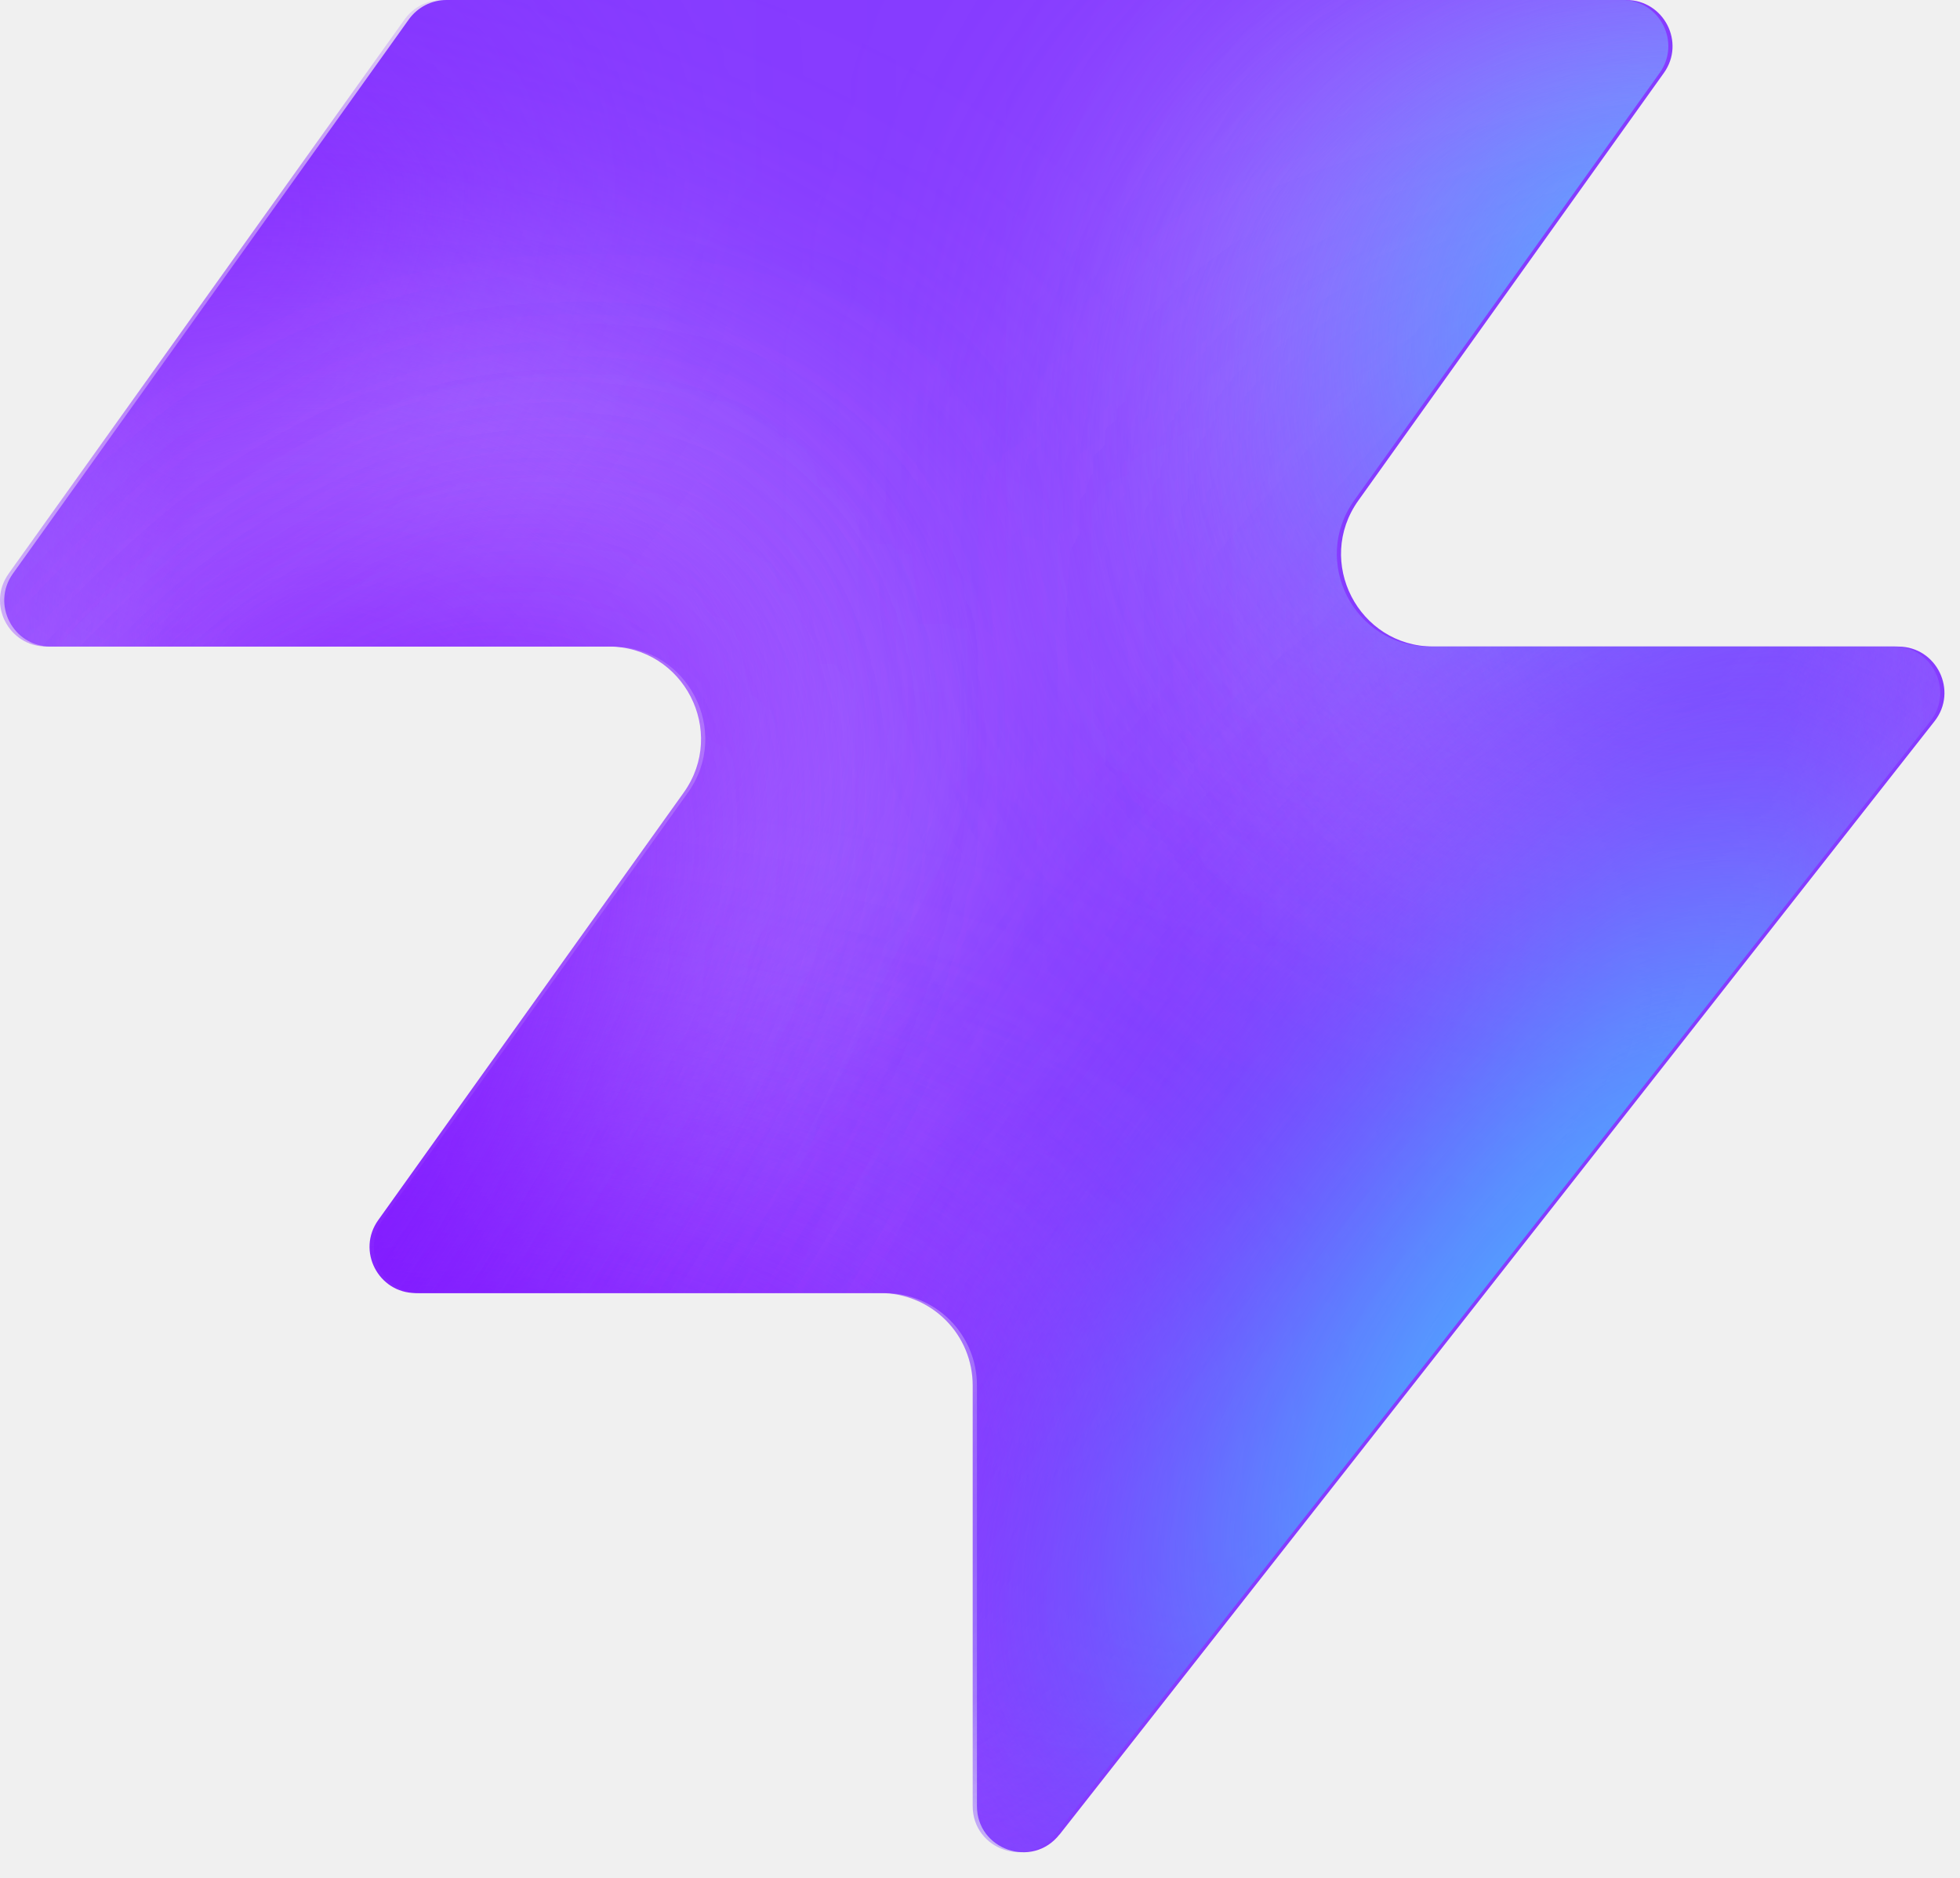
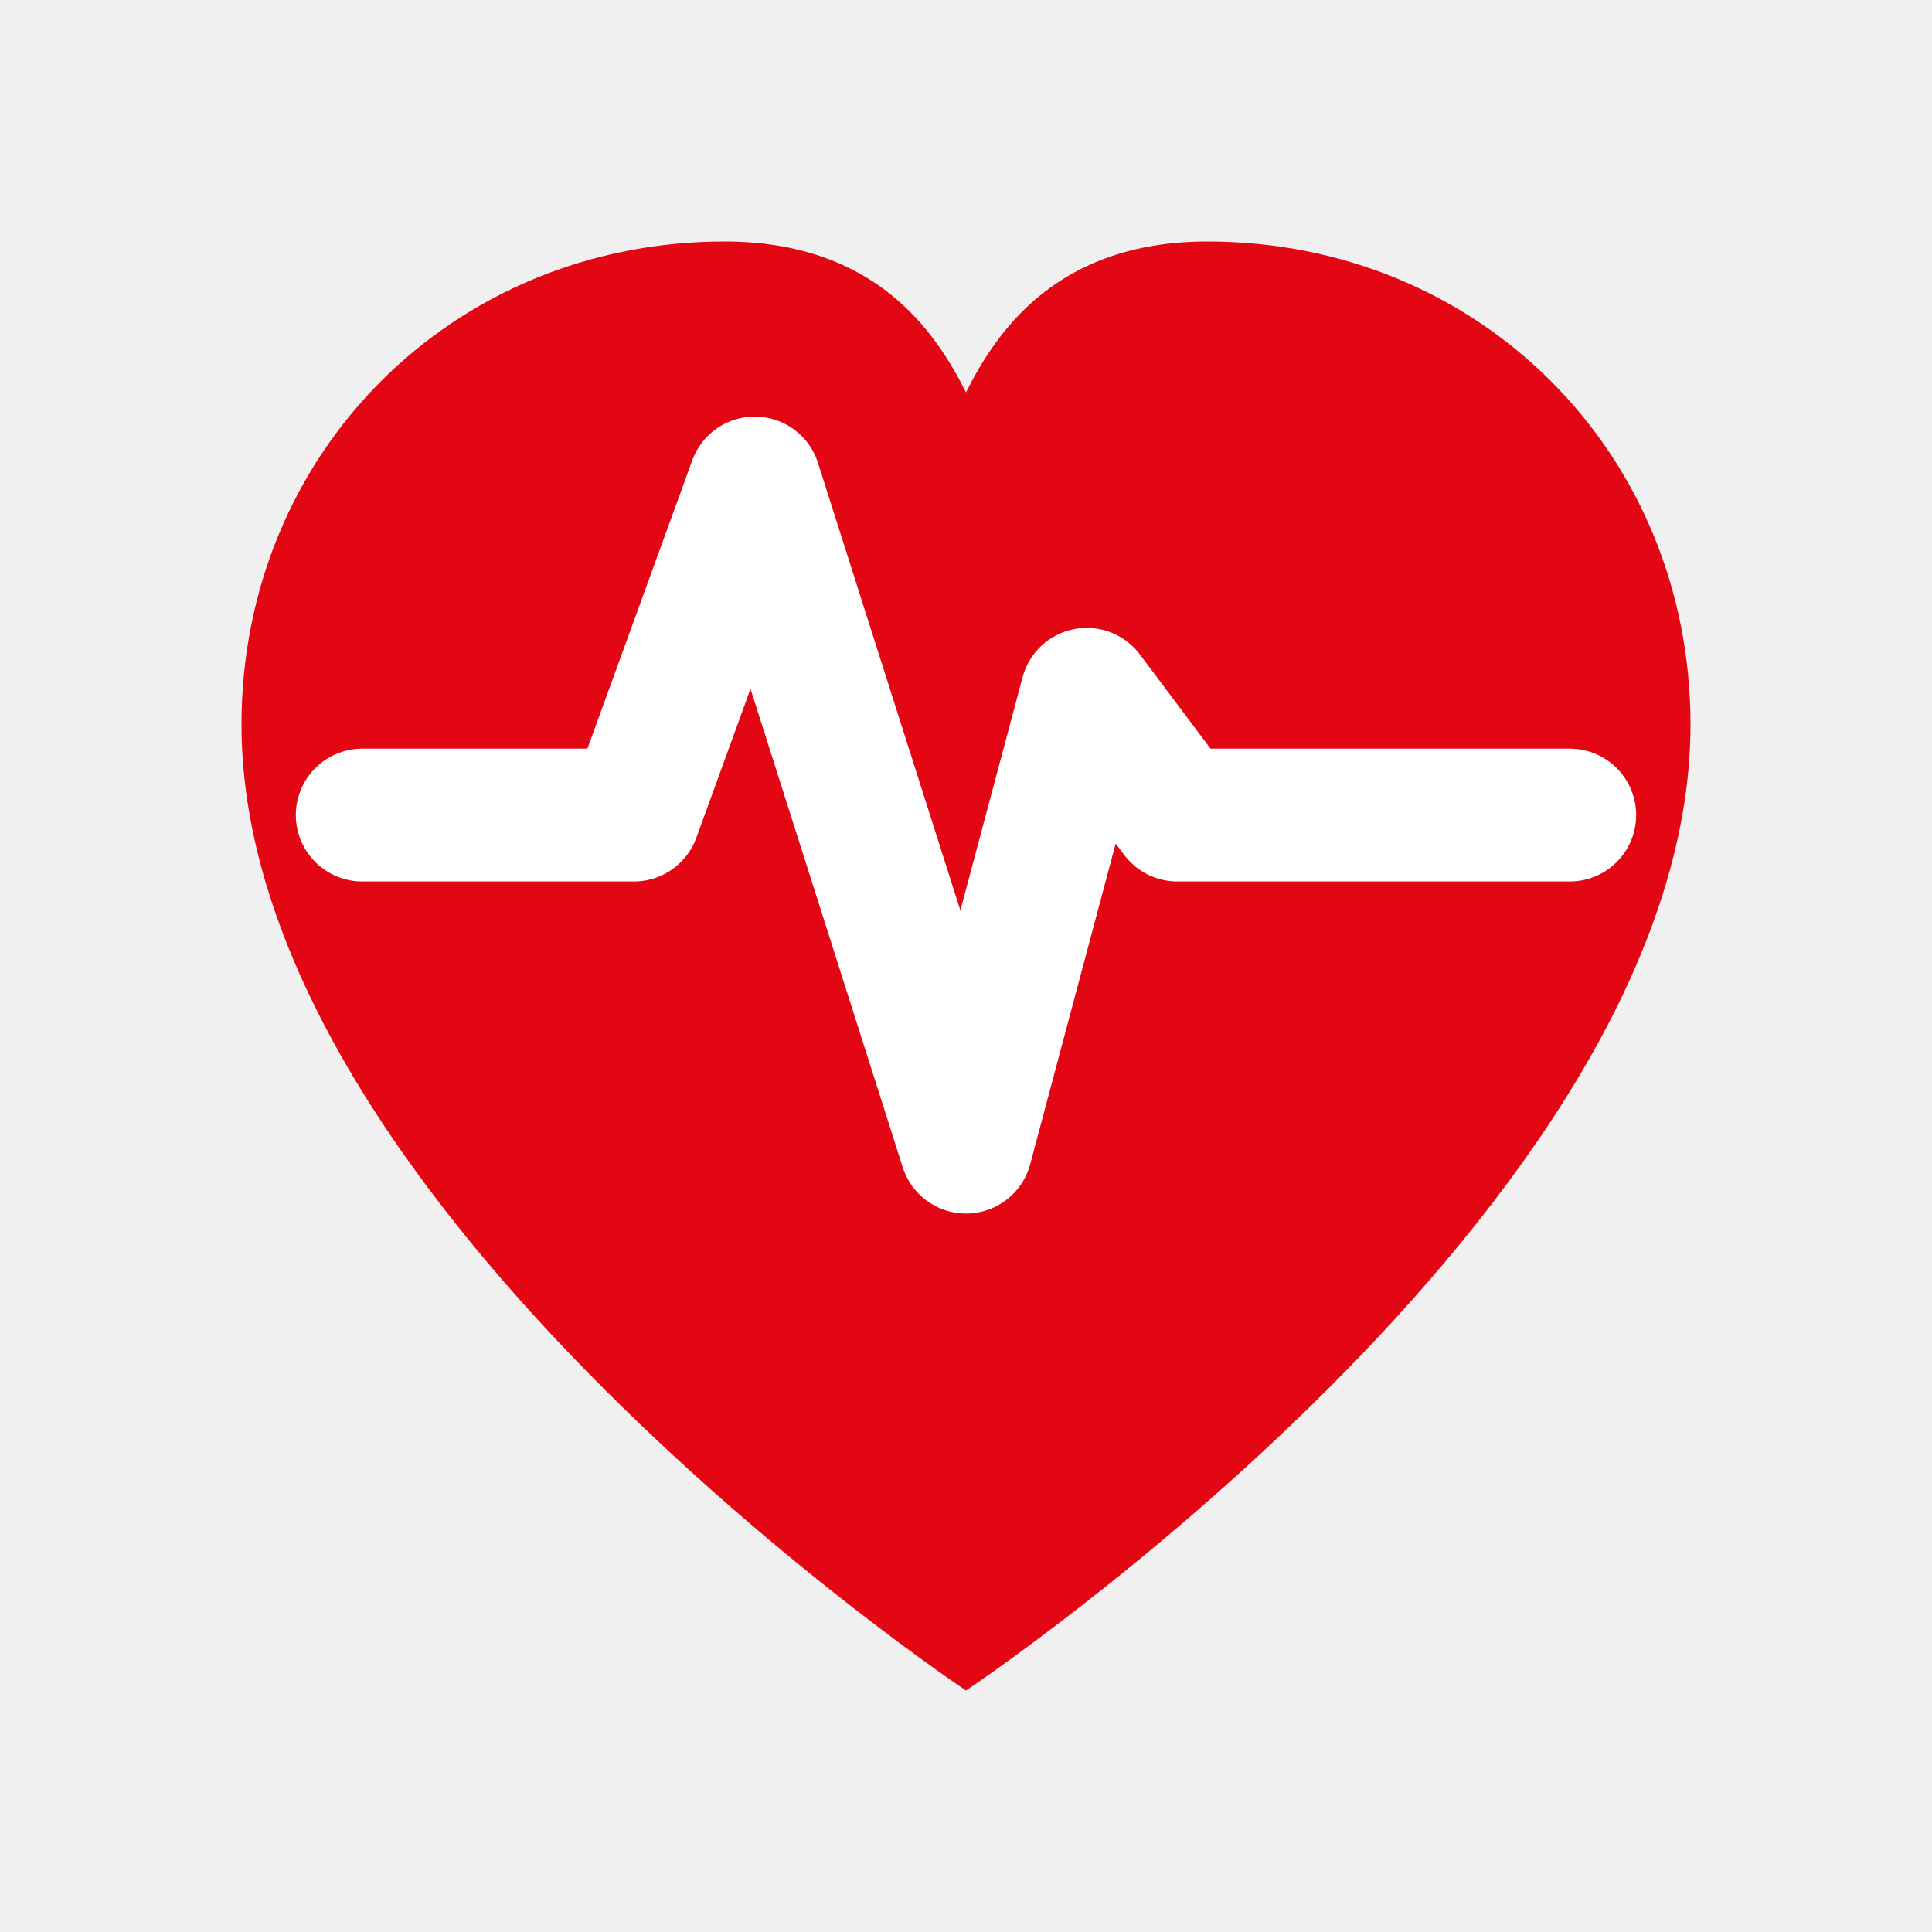
- <svg xmlns="http://www.w3.org/2000/svg" width="48" height="46" fill="none" viewBox="0 0 48 46">
-   <path fill="#863bff" d="M25.946 44.938c-.664.845-2.021.375-2.021-.698V33.937a2.26 2.26 0 0 0-2.262-2.262H10.287c-.92 0-1.456-1.04-.92-1.788l7.48-10.471c1.07-1.497 0-3.578-1.842-3.578H1.237c-.92 0-1.456-1.04-.92-1.788L10.013.474c.214-.297.556-.474.92-.474h28.894c.92 0 1.456 1.04.92 1.788l-7.48 10.471c-1.07 1.498 0 3.579 1.842 3.579h11.377c.943 0 1.473 1.088.89 1.83L25.947 44.94z" style="fill:#863bff;fill:color(display-p3 .525 .23 1);fill-opacity:1" />
-   <mask id="a" width="48" height="46" x="0" y="0" maskUnits="userSpaceOnUse" style="mask-type:alpha">
-     <path fill="#000" d="M25.842 44.938c-.664.844-2.021.375-2.021-.698V33.937a2.26 2.26 0 0 0-2.262-2.262H10.183c-.92 0-1.456-1.04-.92-1.788l7.48-10.471c1.07-1.498 0-3.579-1.842-3.579H1.133c-.92 0-1.456-1.04-.92-1.787L9.91.473c.214-.297.556-.474.92-.474h28.894c.92 0 1.456 1.04.92 1.788l-7.48 10.471c-1.07 1.498 0 3.578 1.842 3.578h11.377c.943 0 1.473 1.088.89 1.832L25.843 44.94z" style="fill:#000;fill-opacity:1" />
-   </mask>
-   <g mask="url(#a)">
-     <g filter="url(#b)">
-       <ellipse cx="5.508" cy="14.704" fill="#ede6ff" rx="5.508" ry="14.704" style="fill:#ede6ff;fill:color(display-p3 .927 .903 1);fill-opacity:1" transform="matrix(.00324 1 1 -.00324 -4.47 31.516)" />
-     </g>
-     <g filter="url(#c)">
-       <ellipse cx="10.399" cy="29.851" fill="#ede6ff" rx="10.399" ry="29.851" style="fill:#ede6ff;fill:color(display-p3 .927 .903 1);fill-opacity:1" transform="matrix(.00324 1 1 -.00324 -39.328 7.883)" />
-     </g>
-     <g filter="url(#d)">
-       <ellipse cx="5.508" cy="30.487" fill="#7e14ff" rx="5.508" ry="30.487" style="fill:#7e14ff;fill:color(display-p3 .492 .077 1);fill-opacity:1" transform="rotate(89.814 -25.913 -14.639)scale(1 -1)" />
-     </g>
-     <g filter="url(#e)">
-       <ellipse cx="5.508" cy="30.599" fill="#7e14ff" rx="5.508" ry="30.599" style="fill:#7e14ff;fill:color(display-p3 .492 .077 1);fill-opacity:1" transform="rotate(89.814 -32.644 -3.334)scale(1 -1)" />
-     </g>
-     <g filter="url(#f)">
-       <ellipse cx="5.508" cy="30.599" fill="#7e14ff" rx="5.508" ry="30.599" style="fill:#7e14ff;fill:color(display-p3 .492 .077 1);fill-opacity:1" transform="matrix(.00324 1 1 -.00324 -34.34 30.47)" />
-     </g>
-     <g filter="url(#g)">
-       <ellipse cx="14.072" cy="22.078" fill="#ede6ff" rx="14.072" ry="22.078" style="fill:#ede6ff;fill:color(display-p3 .927 .903 1);fill-opacity:1" transform="rotate(93.35 24.506 48.493)scale(-1 1)" />
-     </g>
-     <g filter="url(#h)">
-       <ellipse cx="3.47" cy="21.501" fill="#7e14ff" rx="3.47" ry="21.501" style="fill:#7e14ff;fill:color(display-p3 .492 .077 1);fill-opacity:1" transform="rotate(89.009 28.708 47.59)scale(-1 1)" />
-     </g>
-     <g filter="url(#i)">
-       <ellipse cx="3.47" cy="21.501" fill="#7e14ff" rx="3.47" ry="21.501" style="fill:#7e14ff;fill:color(display-p3 .492 .077 1);fill-opacity:1" transform="rotate(89.009 28.708 47.59)scale(-1 1)" />
-     </g>
-     <g filter="url(#j)">
-       <ellipse cx=".387" cy="8.972" fill="#7e14ff" rx="4.407" ry="29.108" style="fill:#7e14ff;fill:color(display-p3 .492 .077 1);fill-opacity:1" transform="rotate(39.51 .387 8.972)" />
-     </g>
-     <g filter="url(#k)">
-       <ellipse cx="47.523" cy="-6.092" fill="#7e14ff" rx="4.407" ry="29.108" style="fill:#7e14ff;fill:color(display-p3 .492 .077 1);fill-opacity:1" transform="rotate(37.892 47.523 -6.092)" />
-     </g>
-     <g filter="url(#l)">
-       <ellipse cx="41.412" cy="6.333" fill="#47bfff" rx="5.971" ry="9.665" style="fill:#47bfff;fill:color(display-p3 .28 .748 1);fill-opacity:1" transform="rotate(37.892 41.412 6.333)" />
-     </g>
-     <g filter="url(#m)">
-       <ellipse cx="-1.879" cy="38.332" fill="#7e14ff" rx="4.407" ry="29.108" style="fill:#7e14ff;fill:color(display-p3 .492 .077 1);fill-opacity:1" transform="rotate(37.892 -1.88 38.332)" />
-     </g>
-     <g filter="url(#n)">
-       <ellipse cx="-1.879" cy="38.332" fill="#7e14ff" rx="4.407" ry="29.108" style="fill:#7e14ff;fill:color(display-p3 .492 .077 1);fill-opacity:1" transform="rotate(37.892 -1.88 38.332)" />
-     </g>
-     <g filter="url(#o)">
-       <ellipse cx="35.651" cy="29.907" fill="#7e14ff" rx="4.407" ry="29.108" style="fill:#7e14ff;fill:color(display-p3 .492 .077 1);fill-opacity:1" transform="rotate(37.892 35.651 29.907)" />
-     </g>
-     <g filter="url(#p)">
-       <ellipse cx="38.418" cy="32.4" fill="#47bfff" rx="5.971" ry="15.297" style="fill:#47bfff;fill:color(display-p3 .28 .748 1);fill-opacity:1" transform="rotate(37.892 38.418 32.4)" />
-     </g>
-   </g>
-   <defs>
-     <filter id="b" width="60.045" height="41.654" x="-19.77" y="16.149" color-interpolation-filters="sRGB" filterUnits="userSpaceOnUse">
-       <feFlood flood-opacity="0" result="BackgroundImageFix" />
-       <feBlend in="SourceGraphic" in2="BackgroundImageFix" result="shape" />
-       <feGaussianBlur result="effect1_foregroundBlur_2002_17158" stdDeviation="7.659" />
-     </filter>
-     <filter id="c" width="90.34" height="51.437" x="-54.613" y="-7.533" color-interpolation-filters="sRGB" filterUnits="userSpaceOnUse">
-       <feFlood flood-opacity="0" result="BackgroundImageFix" />
-       <feBlend in="SourceGraphic" in2="BackgroundImageFix" result="shape" />
-       <feGaussianBlur result="effect1_foregroundBlur_2002_17158" stdDeviation="7.659" />
-     </filter>
-     <filter id="d" width="79.355" height="29.4" x="-49.64" y="2.03" color-interpolation-filters="sRGB" filterUnits="userSpaceOnUse">
-       <feFlood flood-opacity="0" result="BackgroundImageFix" />
-       <feBlend in="SourceGraphic" in2="BackgroundImageFix" result="shape" />
-       <feGaussianBlur result="effect1_foregroundBlur_2002_17158" stdDeviation="4.596" />
-     </filter>
-     <filter id="e" width="79.579" height="29.4" x="-45.045" y="20.029" color-interpolation-filters="sRGB" filterUnits="userSpaceOnUse">
-       <feFlood flood-opacity="0" result="BackgroundImageFix" />
-       <feBlend in="SourceGraphic" in2="BackgroundImageFix" result="shape" />
-       <feGaussianBlur result="effect1_foregroundBlur_2002_17158" stdDeviation="4.596" />
-     </filter>
-     <filter id="f" width="79.579" height="29.4" x="-43.513" y="21.178" color-interpolation-filters="sRGB" filterUnits="userSpaceOnUse">
-       <feFlood flood-opacity="0" result="BackgroundImageFix" />
-       <feBlend in="SourceGraphic" in2="BackgroundImageFix" result="shape" />
-       <feGaussianBlur result="effect1_foregroundBlur_2002_17158" stdDeviation="4.596" />
-     </filter>
-     <filter id="g" width="74.749" height="58.852" x="15.756" y="-17.901" color-interpolation-filters="sRGB" filterUnits="userSpaceOnUse">
-       <feFlood flood-opacity="0" result="BackgroundImageFix" />
-       <feBlend in="SourceGraphic" in2="BackgroundImageFix" result="shape" />
-       <feGaussianBlur result="effect1_foregroundBlur_2002_17158" stdDeviation="7.659" />
-     </filter>
-     <filter id="h" width="61.377" height="25.362" x="23.548" y="2.284" color-interpolation-filters="sRGB" filterUnits="userSpaceOnUse">
-       <feFlood flood-opacity="0" result="BackgroundImageFix" />
-       <feBlend in="SourceGraphic" in2="BackgroundImageFix" result="shape" />
-       <feGaussianBlur result="effect1_foregroundBlur_2002_17158" stdDeviation="4.596" />
-     </filter>
-     <filter id="i" width="61.377" height="25.362" x="23.548" y="2.284" color-interpolation-filters="sRGB" filterUnits="userSpaceOnUse">
-       <feFlood flood-opacity="0" result="BackgroundImageFix" />
-       <feBlend in="SourceGraphic" in2="BackgroundImageFix" result="shape" />
-       <feGaussianBlur result="effect1_foregroundBlur_2002_17158" stdDeviation="4.596" />
-     </filter>
-     <filter id="j" width="56.045" height="63.649" x="-27.636" y="-22.853" color-interpolation-filters="sRGB" filterUnits="userSpaceOnUse">
-       <feFlood flood-opacity="0" result="BackgroundImageFix" />
-       <feBlend in="SourceGraphic" in2="BackgroundImageFix" result="shape" />
-       <feGaussianBlur result="effect1_foregroundBlur_2002_17158" stdDeviation="4.596" />
-     </filter>
-     <filter id="k" width="54.814" height="64.646" x="20.116" y="-38.415" color-interpolation-filters="sRGB" filterUnits="userSpaceOnUse">
-       <feFlood flood-opacity="0" result="BackgroundImageFix" />
-       <feBlend in="SourceGraphic" in2="BackgroundImageFix" result="shape" />
-       <feGaussianBlur result="effect1_foregroundBlur_2002_17158" stdDeviation="4.596" />
-     </filter>
-     <filter id="l" width="33.541" height="35.313" x="24.641" y="-11.323" color-interpolation-filters="sRGB" filterUnits="userSpaceOnUse">
-       <feFlood flood-opacity="0" result="BackgroundImageFix" />
-       <feBlend in="SourceGraphic" in2="BackgroundImageFix" result="shape" />
-       <feGaussianBlur result="effect1_foregroundBlur_2002_17158" stdDeviation="4.596" />
-     </filter>
-     <filter id="m" width="54.814" height="64.646" x="-29.286" y="6.009" color-interpolation-filters="sRGB" filterUnits="userSpaceOnUse">
-       <feFlood flood-opacity="0" result="BackgroundImageFix" />
-       <feBlend in="SourceGraphic" in2="BackgroundImageFix" result="shape" />
-       <feGaussianBlur result="effect1_foregroundBlur_2002_17158" stdDeviation="4.596" />
-     </filter>
-     <filter id="n" width="54.814" height="64.646" x="-29.286" y="6.009" color-interpolation-filters="sRGB" filterUnits="userSpaceOnUse">
-       <feFlood flood-opacity="0" result="BackgroundImageFix" />
-       <feBlend in="SourceGraphic" in2="BackgroundImageFix" result="shape" />
-       <feGaussianBlur result="effect1_foregroundBlur_2002_17158" stdDeviation="4.596" />
-     </filter>
-     <filter id="o" width="54.814" height="64.646" x="8.244" y="-2.416" color-interpolation-filters="sRGB" filterUnits="userSpaceOnUse">
-       <feFlood flood-opacity="0" result="BackgroundImageFix" />
-       <feBlend in="SourceGraphic" in2="BackgroundImageFix" result="shape" />
-       <feGaussianBlur result="effect1_foregroundBlur_2002_17158" stdDeviation="4.596" />
-     </filter>
-     <filter id="p" width="39.409" height="43.623" x="18.713" y="10.588" color-interpolation-filters="sRGB" filterUnits="userSpaceOnUse">
-       <feFlood flood-opacity="0" result="BackgroundImageFix" />
-       <feBlend in="SourceGraphic" in2="BackgroundImageFix" result="shape" />
-       <feGaussianBlur result="effect1_foregroundBlur_2002_17158" stdDeviation="4.596" />
-     </filter>
-   </defs>
+ <svg xmlns="http://www.w3.org/2000/svg" viewBox="0 0 32 32" width="32" height="32" fill="none">
+   <path d="M16 28C16 28 4 20 4 12C4 7.5 7.5 4 12 4C14.5 4 15.5 5.5 16 6.5C16.5 5.5 17.5 4 20 4C24.5 4 28 7.5 28 12C28 20 16 28 16 28Z" fill="#E30613" />
+   <path d="M6 13.5h4.5l2-5.5 3.5 11 2-7.5 1.5 2H26" stroke="#ffffff" stroke-width="2.2" stroke-linecap="round" stroke-linejoin="round" />
</svg>
